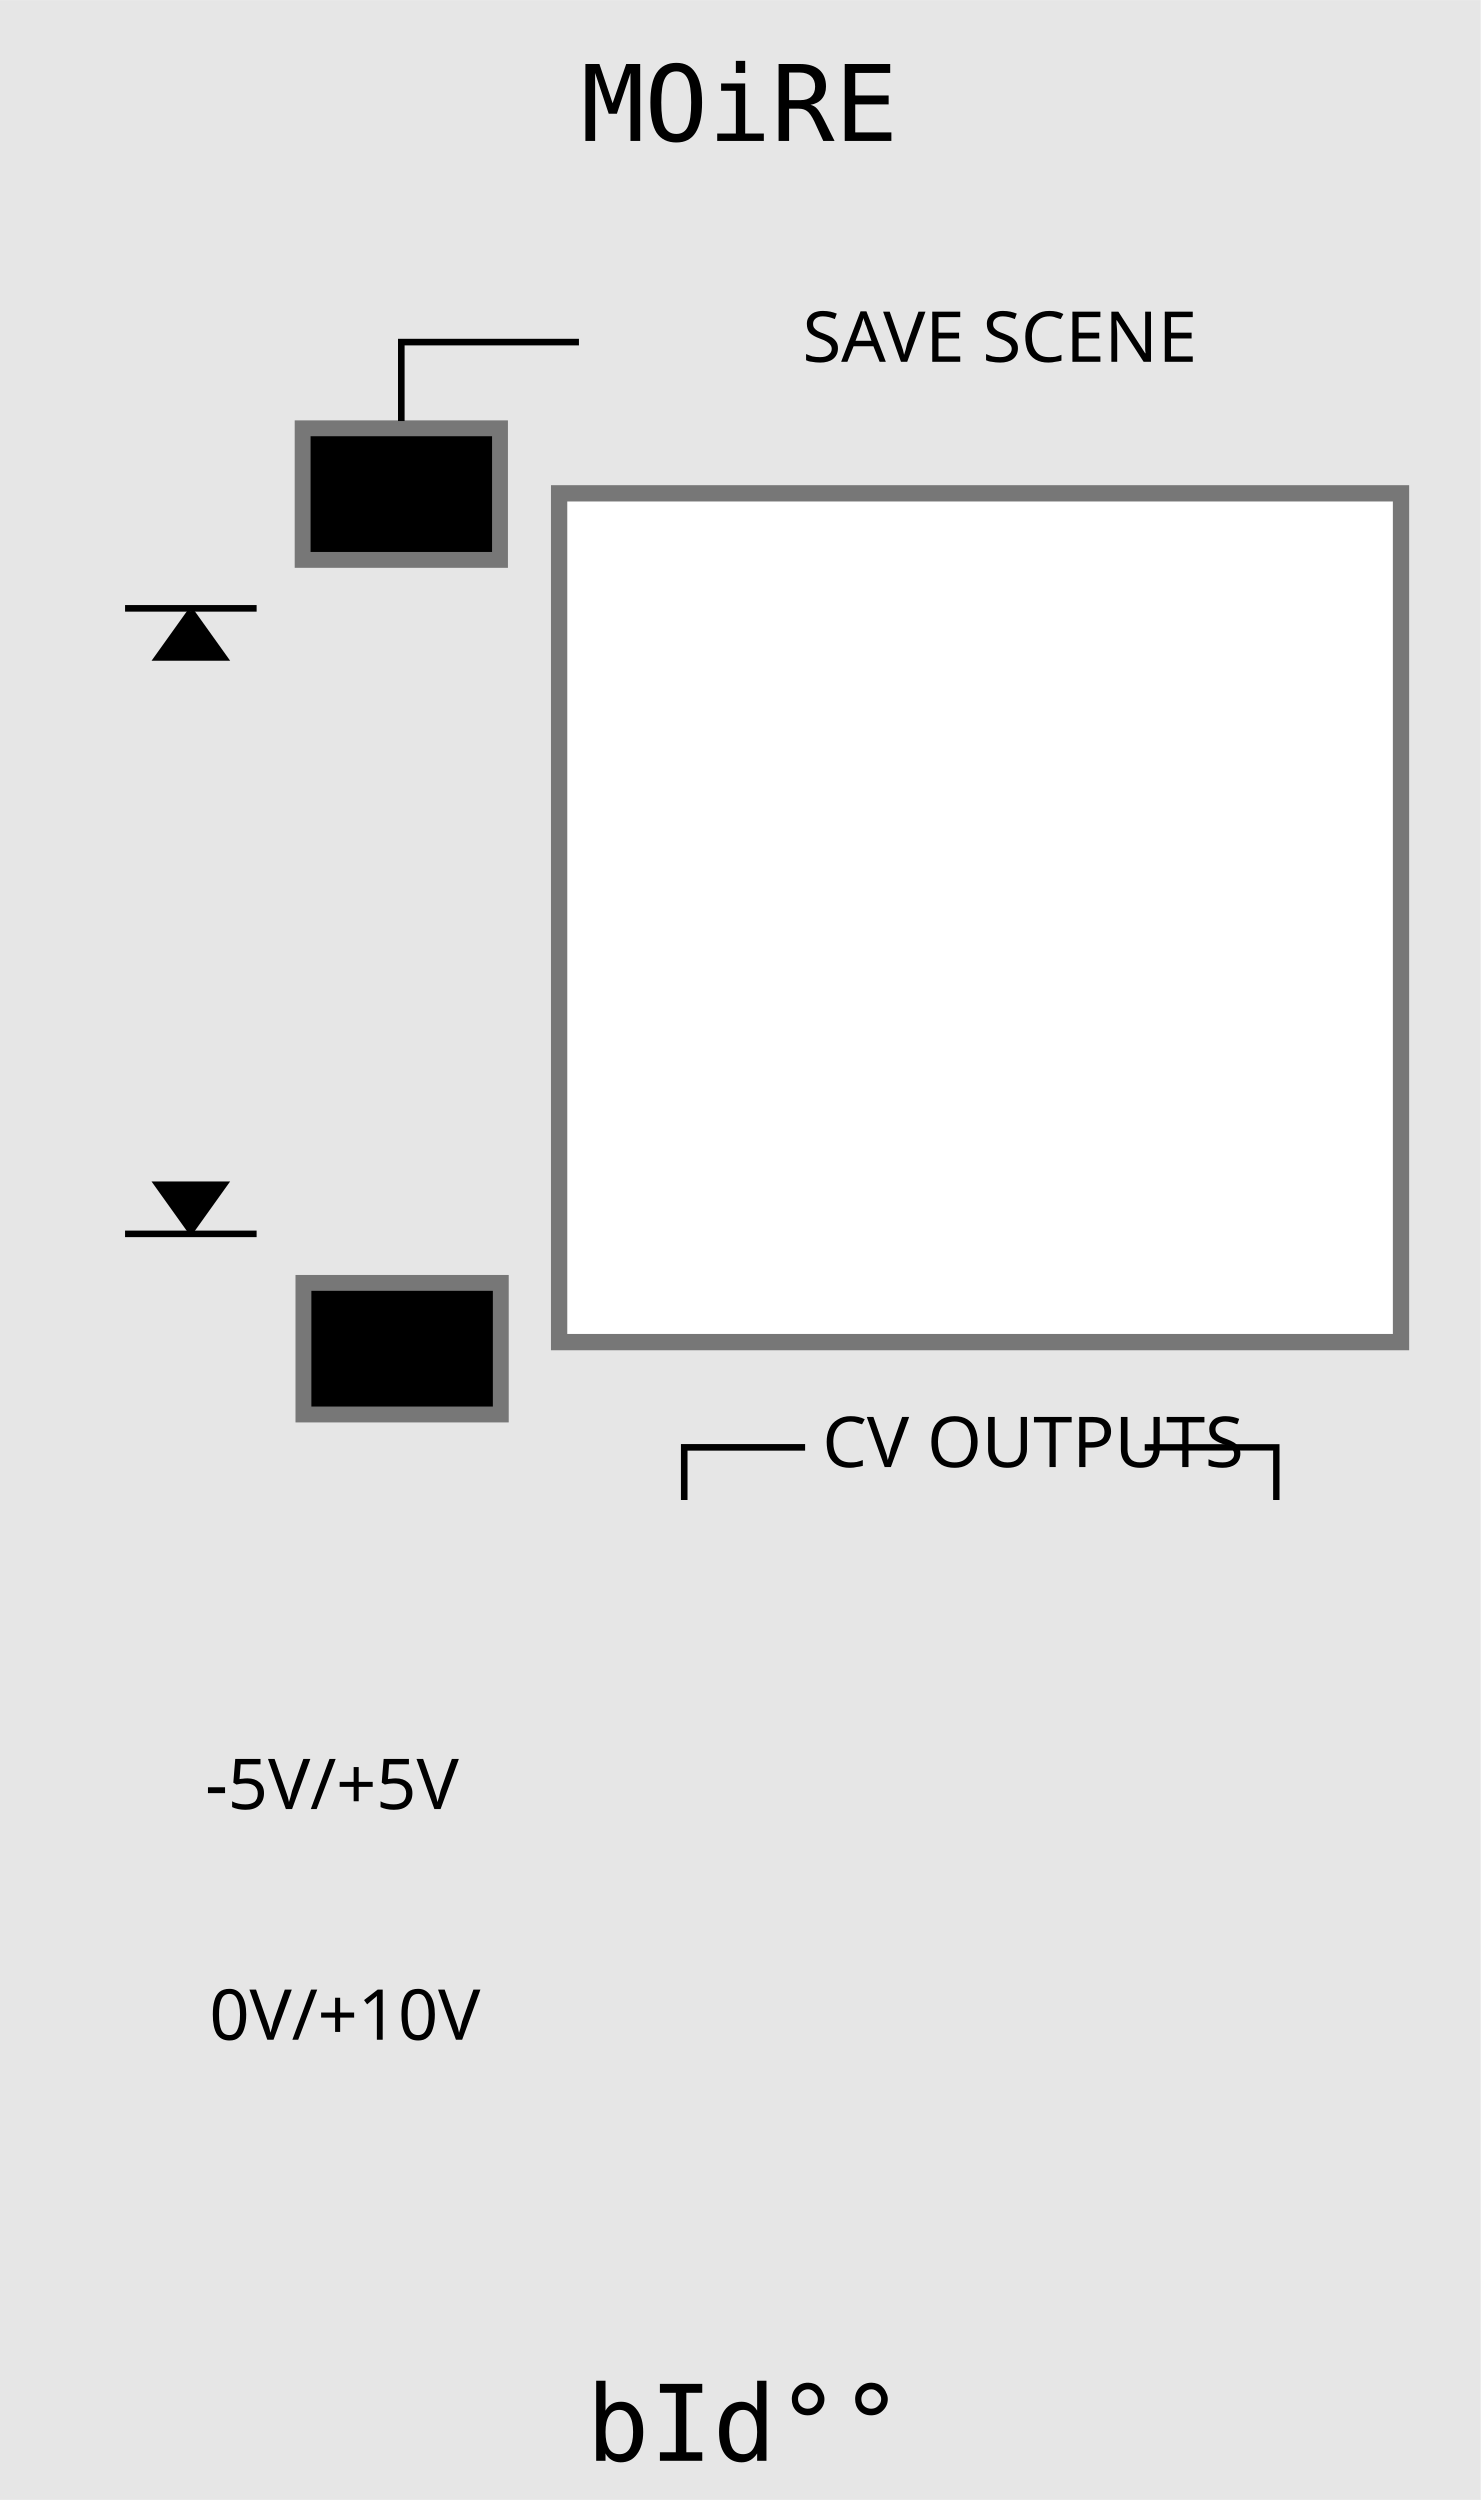
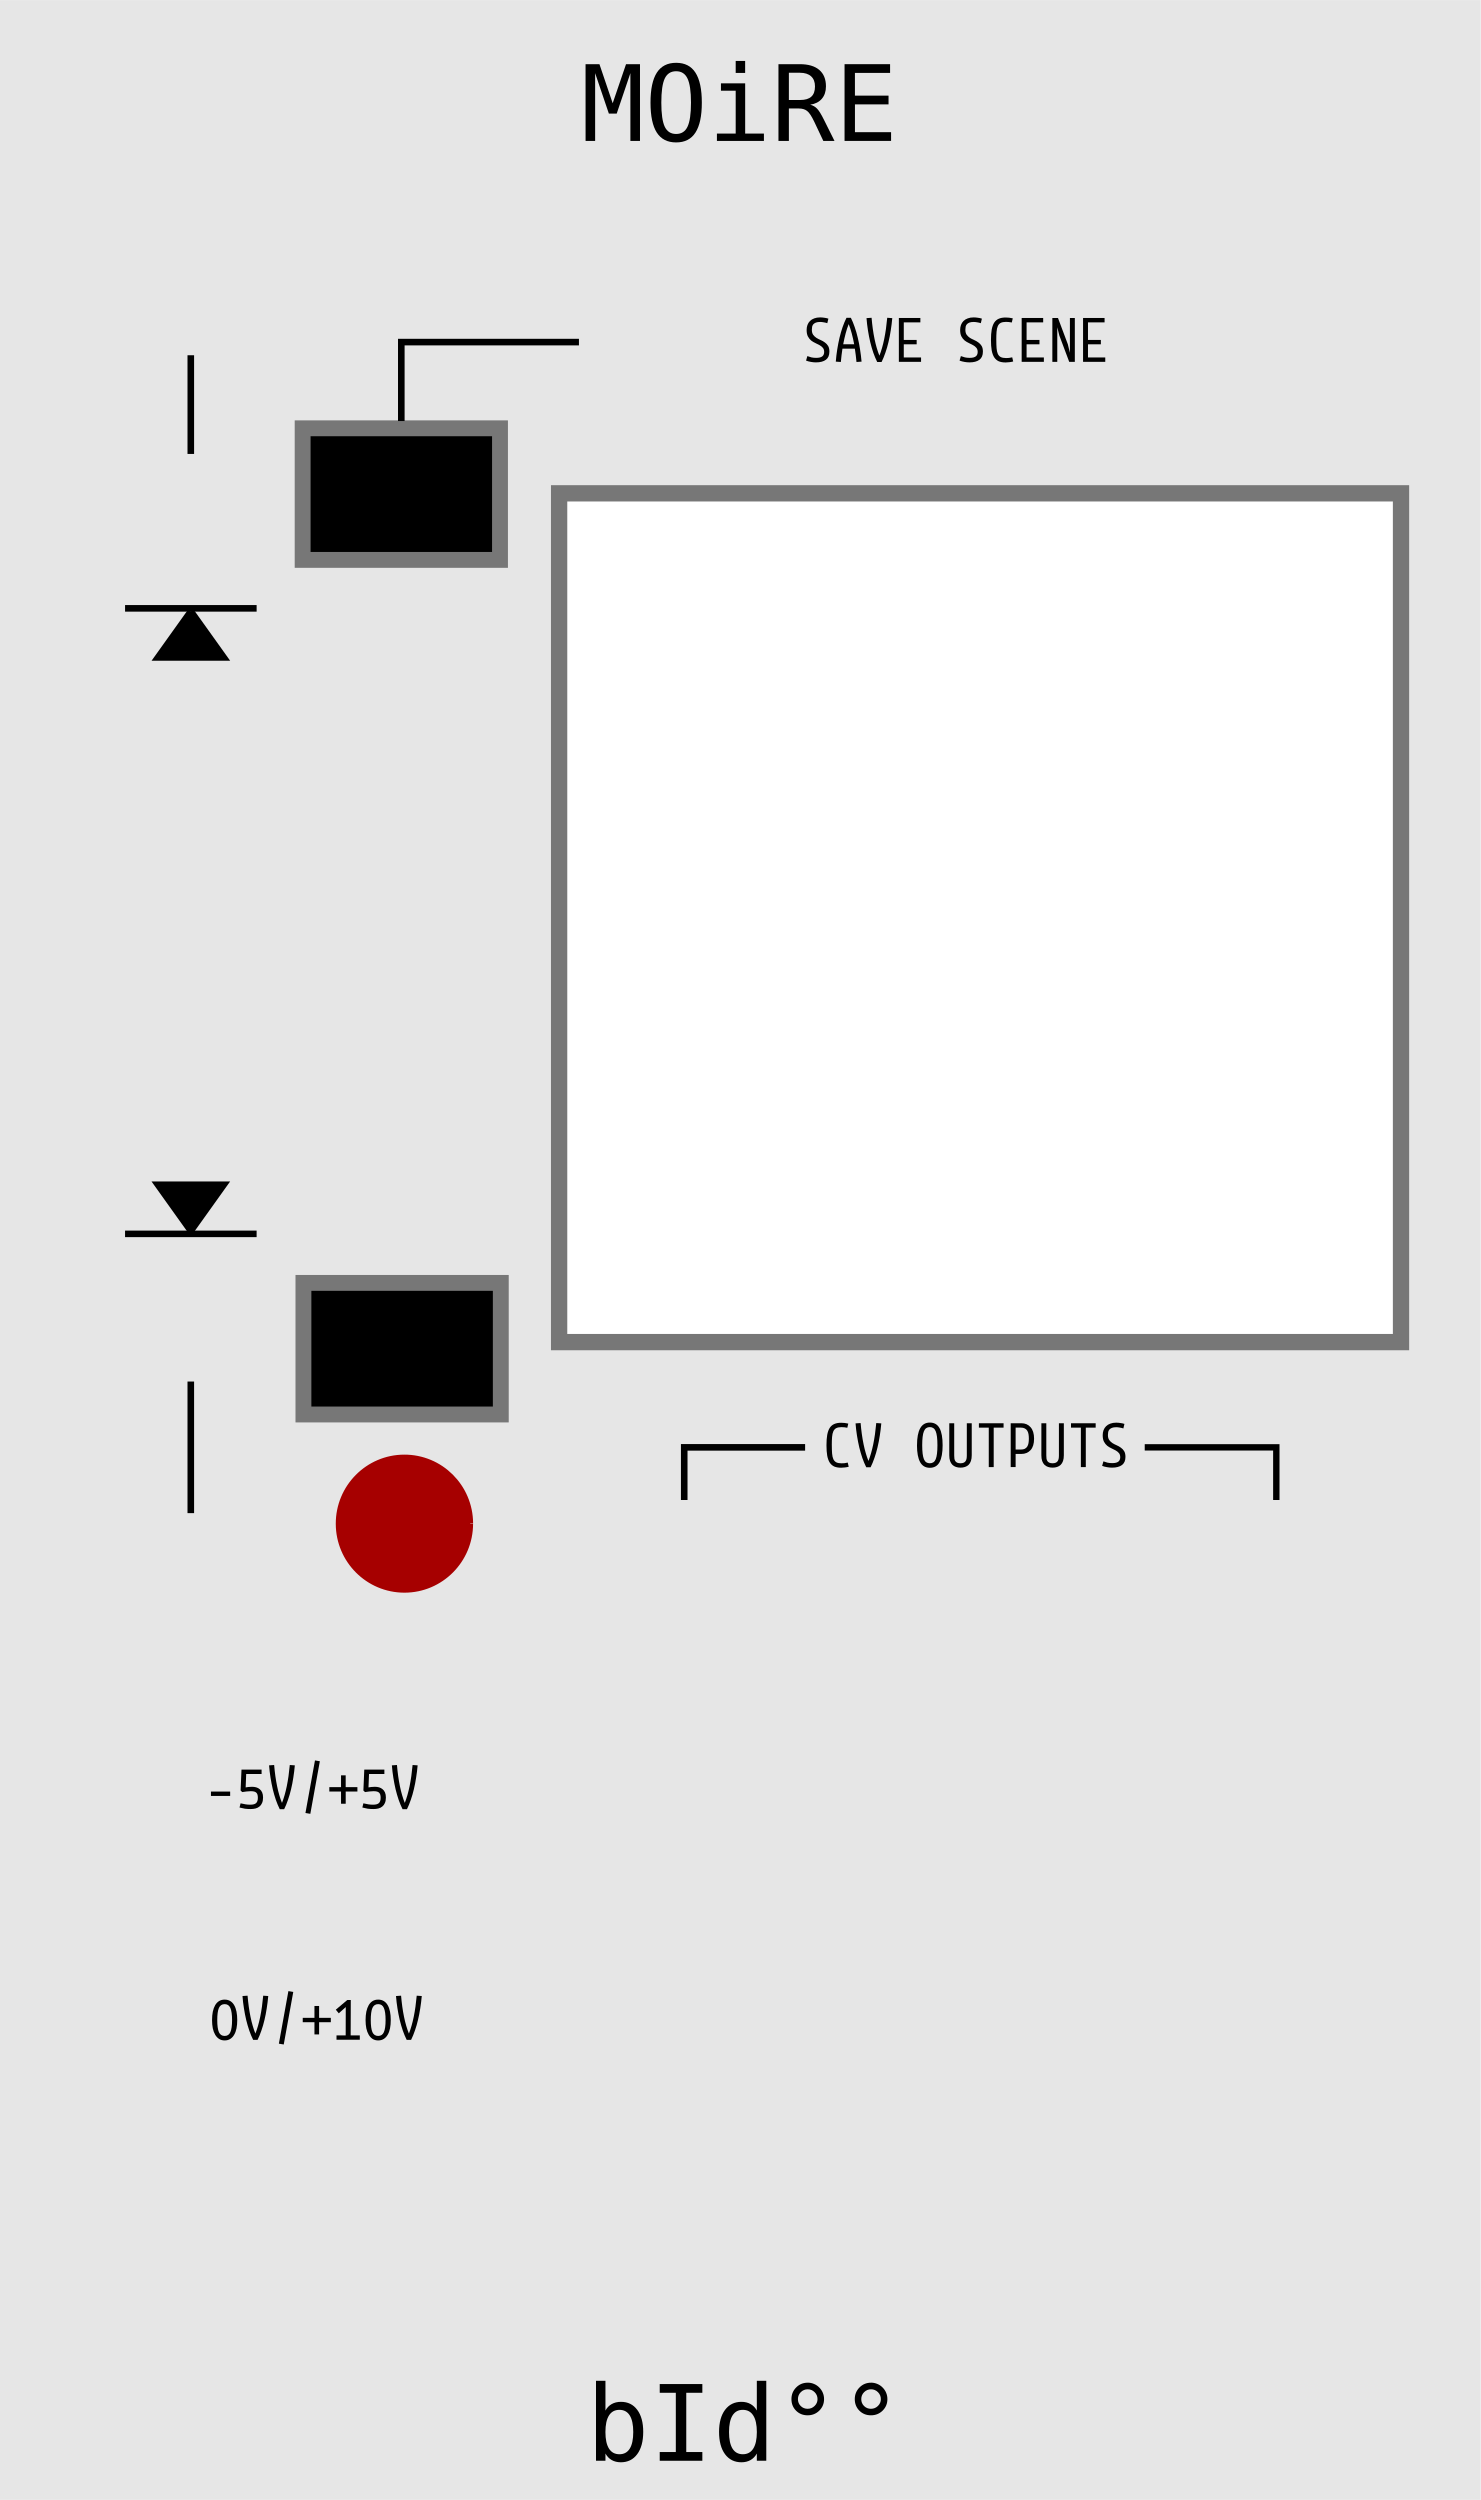
- <svg xmlns="http://www.w3.org/2000/svg" xmlns:ns1="http://www.openswatchbook.org/uri/2009/osb" id="svg12553" version="1.1" viewBox="0 0 59.531 100.542" height="380" width="225">
+ <svg xmlns="http://www.w3.org/2000/svg" xmlns:ns1="http://www.openswatchbook.org/uri/2009/osb" width="225" height="380" viewBox="0 0 59.531 100.542" version="1.1" id="svg12553">
  <defs id="defs12547">
-     <linearGradient id="linearGradient4708" ns1:paint="solid">
-       <stop style="stop-color:#ececec;stop-opacity:1;" offset="0" id="stop4706" />
+     <linearGradient ns1:paint="solid" id="linearGradient4708">
+       <stop id="stop4706" offset="0" style="stop-color:#ececec;stop-opacity:1;" />
    </linearGradient>
-     <filter style="color-interpolation-filters:sRGB" id="filter4696">
-       <feColorMatrix in="SourceGraphic" values="0 0 0 0 1 0 0 0 0 0 0 0 0 0 0 1 0 0 0 0 0 " result="colormatrix" id="feColorMatrix4692" />
-       <feBlend in2="BackgroundImage" mode="multiply" result="fbSourceGraphic" id="feBlend4694" />
-       <feColorMatrix result="fbSourceGraphicAlpha" in="fbSourceGraphic" values="0 0 0 -1 0 0 0 0 -1 0 0 0 0 -1 0 0 0 0 1 0" id="feColorMatrix4762" />
-       <feColorMatrix id="feColorMatrix4764" values="1 0 0 0 0 0 1 0 0 0 0 0 1 0 0 0 0 0 5 -1 " result="colormatrix" in="fbSourceGraphic" />
-       <feComposite in2="colormatrix" id="feComposite4766" operator="arithmetic" k2="0.3" result="composite" k1="0" k3="0" k4="0" />
+     <filter id="filter4696" style="color-interpolation-filters:sRGB">
+       <feColorMatrix id="feColorMatrix4692" result="colormatrix" values="0 0 0 0 1 0 0 0 0 0 0 0 0 0 0 1 0 0 0 0 0 " in="SourceGraphic" />
+       <feBlend id="feBlend4694" result="fbSourceGraphic" mode="multiply" in2="BackgroundImage" />
+       <feColorMatrix id="feColorMatrix4762" values="0 0 0 -1 0 0 0 0 -1 0 0 0 0 -1 0 0 0 0 1 0" in="fbSourceGraphic" result="fbSourceGraphicAlpha" />
+       <feColorMatrix in="fbSourceGraphic" result="colormatrix" values="1 0 0 0 0 0 1 0 0 0 0 0 1 0 0 0 0 0 5 -1 " id="feColorMatrix4764" />
+       <feComposite k4="0" k3="0" k1="0" result="composite" k2="0.3" operator="arithmetic" id="feComposite4766" in2="colormatrix" />
    </filter>
  </defs>
-   <g transform="matrix(0.4994353,0,0,1.001221,-13.31282,-161.5685)" id="layer1">
-     <path style="fill:#e6e6e6;fill-opacity:1;fill-rule:nonzero;stroke:none;stroke-width:0.323" d="M 26.617,161.38 H 145.853 v 100.396 H 26.617 Z m 0,0" id="path33453" />
+   <g id="layer1" transform="matrix(0.4994353,0,0,1.001221,-13.31282,-161.5685)">
+     <path id="path33453" d="M 26.617,161.38 H 145.853 v 100.396 H 26.617 Z m 0,0" style="fill:#e6e6e6;fill-opacity:1;fill-rule:nonzero;stroke:none;stroke-width:0.323" />
  </g>
-   <text xml:space="preserve" style="font-style:normal;font-variant:normal;font-weight:normal;font-stretch:normal;font-size:4.233px;line-height:125%;font-family:'DejaVu Sans Mono';-inkscape-font-specification:'DejaVu Sans Mono, Normal';font-variant-ligatures:normal;font-variant-caps:normal;font-variant-numeric:normal;font-feature-settings:normal;text-align:start;letter-spacing:0px;word-spacing:0px;writing-mode:lr-tb;text-anchor:start;fill:#000000;fill-opacity:1;stroke:none;stroke-width:0.265px;stroke-linecap:butt;stroke-linejoin:miter;stroke-opacity:1" x="23.57" y="98.965" id="text977">
-     <tspan id="tspan975" x="23.57" y="98.965" style="font-style:normal;font-variant:normal;font-weight:normal;font-stretch:normal;font-size:4.233px;font-family:'DejaVu Sans Mono';-inkscape-font-specification:'DejaVu Sans Mono, Normal';font-variant-ligatures:normal;font-variant-caps:normal;font-variant-numeric:normal;font-feature-settings:normal;text-align:start;writing-mode:lr-tb;text-anchor:start;stroke-width:0.265px">bId°°</tspan>
-   </text>
-   <text xml:space="preserve" style="font-style:normal;font-variant:normal;font-weight:normal;font-stretch:normal;font-size:4.233px;line-height:125%;font-family:'DejaVu Sans Mono';-inkscape-font-specification:'DejaVu Sans Mono, Normal';font-variant-ligatures:normal;font-variant-caps:normal;font-variant-numeric:normal;font-feature-settings:normal;text-align:start;letter-spacing:0px;word-spacing:0px;writing-mode:lr-tb;text-anchor:start;fill:#000000;fill-opacity:1;stroke:none;stroke-width:0.265px;stroke-linecap:butt;stroke-linejoin:miter;stroke-opacity:1" x="23.371" y="5.668" id="text977-5">
-     <tspan id="tspan975-3" x="23.371" y="5.668" style="font-style:normal;font-variant:normal;font-weight:normal;font-stretch:normal;font-size:4.233px;font-family:'DejaVu Sans Mono';-inkscape-font-specification:'DejaVu Sans Mono, Normal';font-variant-ligatures:normal;font-variant-caps:normal;font-variant-numeric:normal;font-feature-settings:normal;text-align:start;writing-mode:lr-tb;text-anchor:start;stroke-width:0.265px">MOiRE</tspan>
-   </text>
-   <text xml:space="preserve" style="font-style:normal;font-variant:normal;font-weight:normal;font-stretch:normal;font-size:2.822px;line-height:125%;font-family:Sudo;-inkscape-font-specification:'Sudo, Normal';font-variant-ligatures:normal;font-variant-caps:normal;font-variant-numeric:normal;font-feature-settings:normal;text-align:start;letter-spacing:0px;word-spacing:0px;writing-mode:lr-tb;text-anchor:start;fill:#000000;fill-opacity:1;stroke:none;stroke-width:0.265px;stroke-linecap:butt;stroke-linejoin:miter;stroke-opacity:1" x="69.336" y="97.896" id="text4860">
-     <tspan id="tspan4858" x="69.336" y="100.542" style="stroke-width:0.265px" />
-   </text>
-   <flowRoot xml:space="preserve" id="flowRoot1009" style="font-style:normal;font-variant:normal;font-weight:normal;font-stretch:normal;font-size:10.667px;line-height:125%;font-family:Sudo;-inkscape-font-specification:'Sudo, Normal';font-variant-ligatures:normal;font-variant-caps:normal;font-variant-numeric:normal;font-feature-settings:normal;text-align:start;letter-spacing:0px;word-spacing:0px;writing-mode:lr-tb;text-anchor:start;fill:#000000;fill-opacity:1;stroke:none;stroke-width:1px;stroke-linecap:butt;stroke-linejoin:miter;stroke-opacity:1">
-     <flowRegion id="flowRegion1011">
-       <rect id="rect1013" width="428.177" height="304.191" x="181.823" y="40" />
-     </flowRegion>
-     <flowPara id="flowPara1015" />
-   </flowRoot>
-   <rect style="opacity:1;fill:#000000;fill-opacity:1;fill-rule:evenodd;stroke:#777777;stroke-width:0.638;stroke-linecap:butt;stroke-linejoin:miter;stroke-miterlimit:4;stroke-dasharray:none;stroke-opacity:1" id="rect843" width="7.937" height="5.292" x="12.171" y="17.225" />
-   <rect style="opacity:1;fill:#000000;fill-opacity:1;fill-rule:evenodd;stroke:#777777;stroke-width:0.638;stroke-linecap:butt;stroke-linejoin:miter;stroke-miterlimit:4;stroke-dasharray:none;stroke-opacity:1" id="rect843-7" width="7.937" height="5.292" x="12.203" y="51.594" />
-   <path style="fill:none;fill-rule:evenodd;stroke:#000000;stroke-width:0.265px;stroke-linecap:butt;stroke-linejoin:miter;stroke-opacity:1" d="m 23.283,13.758 h -7.144 v 3.175" id="path860" />
-   <text xml:space="preserve" style="font-style:normal;font-variant:normal;font-weight:normal;font-stretch:normal;font-size:2.822px;line-height:125%;font-family:Sudo;-inkscape-font-specification:'Sudo, Normal';font-variant-ligatures:normal;font-variant-caps:normal;font-variant-numeric:normal;font-feature-settings:normal;text-align:start;letter-spacing:0px;word-spacing:0px;writing-mode:lr-tb;text-anchor:start;fill:#000000;fill-opacity:1;stroke:none;stroke-width:0.265px;stroke-linecap:butt;stroke-linejoin:miter;stroke-opacity:1" x="32.279" y="14.552" id="text864">
-     <tspan id="tspan862" x="32.279" y="14.552" style="stroke-width:0.265px">SAVE SCENE</tspan>
-   </text>
-   <text xml:space="preserve" style="font-style:normal;font-variant:normal;font-weight:normal;font-stretch:normal;font-size:2.822px;line-height:125%;font-family:Sudo;-inkscape-font-specification:'Sudo, Normal';font-variant-ligatures:normal;font-variant-caps:normal;font-variant-numeric:normal;font-feature-settings:normal;text-align:start;letter-spacing:0px;word-spacing:0px;writing-mode:lr-tb;text-anchor:start;fill:#000000;fill-opacity:1;stroke:none;stroke-width:0.265px;stroke-linecap:butt;stroke-linejoin:miter;stroke-opacity:1" x="33.073" y="59.002" id="text864-0">
-     <tspan id="tspan862-5" x="33.073" y="59.002" style="stroke-width:0.265px">CV OUTPUTS</tspan>
-   </text>
-   <path style="fill:none;fill-rule:evenodd;stroke:#000000;stroke-width:0.265px;stroke-linecap:butt;stroke-linejoin:miter;stroke-opacity:1" d="m 32.379,58.208 h -4.862 v 2.117" id="path884" />
-   <path style="fill:none;fill-rule:evenodd;stroke:#000000;stroke-width:0.256px;stroke-linecap:butt;stroke-linejoin:miter;stroke-opacity:1" d="m 46.037,58.208 h 5.292 v 2.117" id="path886" />
-   <rect style="opacity:1;fill:#ffffff;fill-opacity:0.985;fill-rule:evenodd;stroke:#777777;stroke-width:0.655;stroke-linecap:butt;stroke-linejoin:miter;stroke-miterlimit:4;stroke-dasharray:none;stroke-opacity:1" id="rect910" width="33.858" height="34.135" x="22.486" y="19.84" />
-   <text xml:space="preserve" style="font-style:normal;font-variant:normal;font-weight:normal;font-stretch:normal;font-size:2.822px;line-height:125%;font-family:Sudo;-inkscape-font-specification:'Sudo, Normal';font-variant-ligatures:normal;font-variant-caps:normal;font-variant-numeric:normal;font-feature-settings:normal;text-align:start;letter-spacing:0px;word-spacing:0px;writing-mode:lr-tb;text-anchor:start;fill:#000000;fill-opacity:1;stroke:none;stroke-width:0.265px;stroke-linecap:butt;stroke-linejoin:miter;stroke-opacity:1" x="8.252" y="72.756" id="text864-4">
-     <tspan id="tspan862-4" x="8.252" y="72.756" style="stroke-width:0.265px">-5V/+5V</tspan>
-   </text>
-   <text xml:space="preserve" style="font-style:normal;font-variant:normal;font-weight:normal;font-stretch:normal;font-size:2.822px;line-height:125%;font-family:Sudo;-inkscape-font-specification:'Sudo, Normal';font-variant-ligatures:normal;font-variant-caps:normal;font-variant-numeric:normal;font-feature-settings:normal;text-align:start;letter-spacing:0px;word-spacing:0px;writing-mode:lr-tb;text-anchor:start;fill:#000000;fill-opacity:1;stroke:none;stroke-width:0.265px;stroke-linecap:butt;stroke-linejoin:miter;stroke-opacity:1" x="8.418" y="82.033" id="text864-4-1">
-     <tspan id="tspan862-4-3" x="8.418" y="82.033" style="stroke-width:0.265px">0V/+10V</tspan>
-   </text>
-   <g transform="rotate(180,6.482953,48.09448)" id="g1055-3">
-     <path id="path974-1" d="M 2.646,46.567 H 7.937" style="fill:none;fill-rule:evenodd;stroke:#000000;stroke-width:0.265px;stroke-linecap:butt;stroke-linejoin:miter;stroke-opacity:1" />
-     <path id="path1051-3" d="M 5.292,46.689 3.969,48.541 H 6.615 L 5.292,46.689" style="fill:#000000;fill-opacity:1;fill-rule:evenodd;stroke:#000000;stroke-width:0.265px;stroke-linecap:butt;stroke-linejoin:miter;stroke-opacity:1" />
+   <g id="text977" style="font-style:normal;font-variant:normal;font-weight:normal;font-stretch:normal;font-size:4.233px;line-height:125%;font-family:'DejaVu Sans Mono';-inkscape-font-specification:'DejaVu Sans Mono, Normal';font-variant-ligatures:normal;font-variant-caps:normal;font-variant-numeric:normal;font-feature-settings:normal;text-align:start;letter-spacing:0px;word-spacing:0px;writing-mode:lr-tb;text-anchor:start;fill:#000000;fill-opacity:1;stroke:none;stroke-width:0.265px;stroke-linecap:butt;stroke-linejoin:miter;stroke-opacity:1" aria-label="bId°°">
+     <path id="path858" style="font-style:normal;font-variant:normal;font-weight:normal;font-stretch:normal;font-size:4.233px;font-family:'DejaVu Sans Mono';-inkscape-font-specification:'DejaVu Sans Mono, Normal';font-variant-ligatures:normal;font-variant-caps:normal;font-variant-numeric:normal;font-feature-settings:normal;text-align:start;writing-mode:lr-tb;text-anchor:start;stroke-width:0.265px" d="m 25.467,97.809 q 0,-0.442 -0.141,-0.668 -0.141,-0.225 -0.415,-0.225 -0.277,0 -0.42,0.227 -0.143,0.225 -0.143,0.666 0,0.438 0.143,0.666 0.143,0.227 0.42,0.227 0.275,0 0.415,-0.225 0.141,-0.225 0.141,-0.668 z m -1.118,-0.864 q 0.091,-0.169 0.25,-0.26 0.161,-0.091 0.372,-0.091 0.418,0 0.657,0.322 0.24,0.32 0.24,0.885 0,0.573 -0.242,0.899 -0.24,0.325 -0.659,0.325 -0.207,0 -0.366,-0.089 -0.157,-0.091 -0.252,-0.263 v 0.291 h -0.38 v -3.216 h 0.38 z" />
+     <path id="path861" style="font-style:normal;font-variant:normal;font-weight:normal;font-stretch:normal;font-size:4.233px;font-family:'DejaVu Sans Mono';-inkscape-font-specification:'DejaVu Sans Mono, Normal';font-variant-ligatures:normal;font-variant-caps:normal;font-variant-numeric:normal;font-feature-settings:normal;text-align:start;writing-mode:lr-tb;text-anchor:start;stroke-width:0.265px" d="m 26.532,95.879 h 1.714 v 0.351 h -0.647 v 2.383 h 0.647 v 0.351 h -1.714 v -0.351 h 0.647 v -2.383 h -0.647 z" />
+     <path id="path864" style="font-style:normal;font-variant:normal;font-weight:normal;font-stretch:normal;font-size:4.233px;font-family:'DejaVu Sans Mono';-inkscape-font-specification:'DejaVu Sans Mono, Normal';font-variant-ligatures:normal;font-variant-caps:normal;font-variant-numeric:normal;font-feature-settings:normal;text-align:start;writing-mode:lr-tb;text-anchor:start;stroke-width:0.265px" d="m 30.437,96.945 v -1.197 h 0.38 v 3.216 h -0.38 v -0.291 q -0.095,0.172 -0.254,0.263 -0.157,0.089 -0.364,0.089 -0.42,0 -0.661,-0.325 -0.24,-0.327 -0.24,-0.899 0,-0.564 0.242,-0.885 0.242,-0.322 0.659,-0.322 0.209,0 0.368,0.091 0.159,0.089 0.25,0.26 z m -1.118,0.864 q 0,0.442 0.141,0.668 0.141,0.225 0.415,0.225 0.275,0 0.418,-0.227 0.145,-0.227 0.145,-0.666 0,-0.44 -0.145,-0.666 -0.143,-0.227 -0.418,-0.227 -0.275,0 -0.415,0.225 -0.141,0.225 -0.141,0.668 z" />
+     <path id="path866" style="font-style:normal;font-variant:normal;font-weight:normal;font-stretch:normal;font-size:4.233px;font-family:'DejaVu Sans Mono';-inkscape-font-specification:'DejaVu Sans Mono, Normal';font-variant-ligatures:normal;font-variant-caps:normal;font-variant-numeric:normal;font-feature-settings:normal;text-align:start;writing-mode:lr-tb;text-anchor:start;stroke-width:0.265px" d="m 32.483,95.823 q 0.134,0 0.254,0.052 0.122,0.05 0.213,0.145 0.093,0.093 0.141,0.211 0.05,0.118 0.05,0.254 0,0.273 -0.192,0.463 -0.192,0.188 -0.469,0.188 -0.279,0 -0.465,-0.186 -0.186,-0.186 -0.186,-0.465 0,-0.277 0.19,-0.469 0.19,-0.192 0.465,-0.192 z m 0,0.267 q -0.163,0 -0.279,0.116 -0.114,0.114 -0.114,0.279 0,0.165 0.112,0.277 0.114,0.112 0.277,0.112 0.165,0 0.281,-0.114 0.118,-0.114 0.118,-0.275 0,-0.163 -0.116,-0.279 -0.116,-0.116 -0.279,-0.116 z" />
+     <path id="path868" style="font-style:normal;font-variant:normal;font-weight:normal;font-stretch:normal;font-size:4.233px;font-family:'DejaVu Sans Mono';-inkscape-font-specification:'DejaVu Sans Mono, Normal';font-variant-ligatures:normal;font-variant-caps:normal;font-variant-numeric:normal;font-feature-settings:normal;text-align:start;writing-mode:lr-tb;text-anchor:start;stroke-width:0.265px" d="m 35.03,95.823 q 0.134,0 0.254,0.052 0.122,0.05 0.213,0.145 0.093,0.093 0.141,0.211 0.05,0.118 0.05,0.254 0,0.273 -0.192,0.463 -0.192,0.188 -0.469,0.188 -0.279,0 -0.465,-0.186 -0.186,-0.186 -0.186,-0.465 0,-0.277 0.19,-0.469 0.19,-0.192 0.465,-0.192 z m 0,0.267 q -0.163,0 -0.279,0.116 -0.114,0.114 -0.114,0.279 0,0.165 0.112,0.277 0.114,0.112 0.277,0.112 0.165,0 0.281,-0.114 0.118,-0.114 0.118,-0.275 0,-0.163 -0.116,-0.279 -0.116,-0.116 -0.279,-0.116 z" />
  </g>
-   <g id="g1055" transform="translate(2.383445,-22.10097)">
-     <path id="path974" d="M 2.646,46.567 H 7.937" style="fill:none;fill-rule:evenodd;stroke:#000000;stroke-width:0.265px;stroke-linecap:butt;stroke-linejoin:miter;stroke-opacity:1" />
-     <path id="path1051" d="M 5.292,46.689 3.969,48.541 H 6.615 L 5.292,46.689" style="fill:#000000;fill-opacity:1;fill-rule:evenodd;stroke:#000000;stroke-width:0.265px;stroke-linecap:butt;stroke-linejoin:miter;stroke-opacity:1" />
+   <g id="text977-5" style="font-style:normal;font-variant:normal;font-weight:normal;font-stretch:normal;font-size:4.233px;line-height:125%;font-family:'DejaVu Sans Mono';-inkscape-font-specification:'DejaVu Sans Mono, Normal';font-variant-ligatures:normal;font-variant-caps:normal;font-variant-numeric:normal;font-feature-settings:normal;text-align:start;letter-spacing:0px;word-spacing:0px;writing-mode:lr-tb;text-anchor:start;fill:#000000;fill-opacity:1;stroke:none;stroke-width:0.265px;stroke-linecap:butt;stroke-linejoin:miter;stroke-opacity:1" aria-label="MOiRE">
+     <path id="path871" style="font-style:normal;font-variant:normal;font-weight:normal;font-stretch:normal;font-size:4.233px;font-family:'DejaVu Sans Mono';-inkscape-font-specification:'DejaVu Sans Mono, Normal';font-variant-ligatures:normal;font-variant-caps:normal;font-variant-numeric:normal;font-feature-settings:normal;text-align:start;writing-mode:lr-tb;text-anchor:start;stroke-width:0.265px" d="m 23.549,2.581 h 0.558 l 0.533,1.571 0.537,-1.571 H 25.738 V 5.668 H 25.352 V 2.941 l -0.55,1.627 h -0.316 l -0.552,-1.627 v 2.726 h -0.384 z" />
+     <path id="path873" style="font-style:normal;font-variant:normal;font-weight:normal;font-stretch:normal;font-size:4.233px;font-family:'DejaVu Sans Mono';-inkscape-font-specification:'DejaVu Sans Mono, Normal';font-variant-ligatures:normal;font-variant-caps:normal;font-variant-numeric:normal;font-feature-settings:normal;text-align:start;writing-mode:lr-tb;text-anchor:start;stroke-width:0.265px" d="m 27.789,4.128 q 0,-0.68 -0.141,-0.972 -0.138,-0.291 -0.457,-0.291 -0.316,0 -0.457,0.291 -0.138,0.291 -0.138,0.972 0,0.678 0.138,0.969 0.141,0.291 0.457,0.291 0.318,0 0.457,-0.289 0.141,-0.291 0.141,-0.972 z m 0.436,0 q 0,0.806 -0.256,1.203 -0.254,0.397 -0.777,0.397 -0.523,0 -0.777,-0.395 -0.254,-0.395 -0.254,-1.205 0,-0.808 0.254,-1.205 0.256,-0.397 0.777,-0.397 0.523,0 0.777,0.397 0.256,0.397 0.256,1.205 z" />
+     <path id="path875" style="font-style:normal;font-variant:normal;font-weight:normal;font-stretch:normal;font-size:4.233px;font-family:'DejaVu Sans Mono';-inkscape-font-specification:'DejaVu Sans Mono, Normal';font-variant-ligatures:normal;font-variant-caps:normal;font-variant-numeric:normal;font-feature-settings:normal;text-align:start;writing-mode:lr-tb;text-anchor:start;stroke-width:0.265px" d="m 28.994,3.352 h 0.974 v 2.02 h 0.754 V 5.668 H 28.832 V 5.372 H 29.587 V 3.648 h -0.593 z m 0.593,-0.901 h 0.38 V 2.933 H 29.587 Z" />
+     <path id="path877" style="font-style:normal;font-variant:normal;font-weight:normal;font-stretch:normal;font-size:4.233px;font-family:'DejaVu Sans Mono';-inkscape-font-specification:'DejaVu Sans Mono, Normal';font-variant-ligatures:normal;font-variant-caps:normal;font-variant-numeric:normal;font-feature-settings:normal;text-align:start;writing-mode:lr-tb;text-anchor:start;stroke-width:0.265px" d="m 32.582,4.21 q 0.161,0.041 0.275,0.157 0.114,0.114 0.283,0.457 l 0.42,0.843 H 33.111 L 32.743,4.888 Q 32.584,4.555 32.456,4.46 32.33,4.363 32.125,4.363 H 31.726 V 5.668 H 31.307 V 2.581 h 0.86 q 0.508,0 0.779,0.229 0.271,0.229 0.271,0.664 0,0.306 -0.167,0.5 -0.165,0.192 -0.467,0.236 z M 31.726,2.925 v 1.096 h 0.457 q 0.3,0 0.446,-0.134 0.147,-0.134 0.147,-0.411 0,-0.267 -0.157,-0.407 -0.155,-0.143 -0.453,-0.143 z" />
+     <path id="path879" style="font-style:normal;font-variant:normal;font-weight:normal;font-stretch:normal;font-size:4.233px;font-family:'DejaVu Sans Mono';-inkscape-font-specification:'DejaVu Sans Mono, Normal';font-variant-ligatures:normal;font-variant-caps:normal;font-variant-numeric:normal;font-feature-settings:normal;text-align:start;writing-mode:lr-tb;text-anchor:start;stroke-width:0.265px" d="m 33.965,2.581 h 1.831 v 0.351 h -1.414 v 0.914 h 1.352 V 4.198 H 34.383 V 5.316 h 1.453 v 0.351 h -1.871 z" />
  </g>
+   <g id="text4860" style="font-style:normal;font-variant:normal;font-weight:normal;font-stretch:normal;font-size:2.822px;line-height:125%;font-family:Sudo;-inkscape-font-specification:'Sudo, Normal';font-variant-ligatures:normal;font-variant-caps:normal;font-variant-numeric:normal;font-feature-settings:normal;text-align:start;letter-spacing:0px;word-spacing:0px;writing-mode:lr-tb;text-anchor:start;fill:#000000;fill-opacity:1;stroke:none;stroke-width:0.265px;stroke-linecap:butt;stroke-linejoin:miter;stroke-opacity:1" />
+   <g id="flowRoot1009" style="font-style:normal;font-variant:normal;font-weight:normal;font-stretch:normal;font-size:10.667px;line-height:125%;font-family:Sudo;-inkscape-font-specification:'Sudo, Normal';font-variant-ligatures:normal;font-variant-caps:normal;font-variant-numeric:normal;font-feature-settings:normal;text-align:start;letter-spacing:0px;word-spacing:0px;writing-mode:lr-tb;text-anchor:start;fill:#000000;fill-opacity:1;stroke:none;stroke-width:1px;stroke-linecap:butt;stroke-linejoin:miter;stroke-opacity:1" />
+   <path id="rect843" d="m 12.171,17.225 h 7.937 v 5.292 h -7.937 z" style="opacity:1;fill:#000000;fill-opacity:1;fill-rule:evenodd;stroke:#777777;stroke-width:0.638;stroke-linecap:butt;stroke-linejoin:miter;stroke-miterlimit:4;stroke-dasharray:none;stroke-opacity:1" />
+   <path id="rect843-7" d="m 12.203,51.594 h 7.937 v 5.292 h -7.937 z" style="opacity:1;fill:#000000;fill-opacity:1;fill-rule:evenodd;stroke:#777777;stroke-width:0.638;stroke-linecap:butt;stroke-linejoin:miter;stroke-miterlimit:4;stroke-dasharray:none;stroke-opacity:1" />
+   <path id="path860" d="m 23.283,13.758 h -7.144 v 3.175" style="fill:none;fill-rule:evenodd;stroke:#000000;stroke-width:0.265px;stroke-linecap:butt;stroke-linejoin:miter;stroke-opacity:1" />
+   <g id="text864" style="font-style:normal;font-variant:normal;font-weight:normal;font-stretch:normal;font-size:2.822px;line-height:125%;font-family:Sudo;-inkscape-font-specification:'Sudo, Normal';font-variant-ligatures:normal;font-variant-caps:normal;font-variant-numeric:normal;font-feature-settings:normal;text-align:start;letter-spacing:0px;word-spacing:0px;writing-mode:lr-tb;text-anchor:start;fill:#000000;fill-opacity:1;stroke:none;stroke-width:0.265px;stroke-linecap:butt;stroke-linejoin:miter;stroke-opacity:1" aria-label="SAVE SCENE">
+     <path id="path887" style="stroke-width:0.265px" d="m 33.271,12.998 q -0.072,-0.025 -0.149,-0.036 -0.074,-0.014 -0.138,-0.014 -0.105,0 -0.171,0.025 -0.063,0.025 -0.102,0.066 -0.036,0.041 -0.05,0.099 -0.011,0.058 -0.011,0.124 0,0.127 0.052,0.201 0.052,0.072 0.13,0.124 0.08,0.05 0.171,0.088 0.091,0.039 0.168,0.096 0.08,0.055 0.132,0.141 0.052,0.085 0.052,0.229 0,0.223 -0.141,0.328 -0.141,0.105 -0.4,0.105 -0.096,0 -0.201,-0.019 -0.102,-0.017 -0.196,-0.052 l 0.052,-0.182 q 0.08,0.03 0.163,0.052 0.085,0.019 0.19,0.019 0.094,0 0.157,-0.017 0.063,-0.019 0.099,-0.05 0.036,-0.033 0.05,-0.074 0.017,-0.044 0.017,-0.094 0,-0.107 -0.052,-0.168 -0.052,-0.063 -0.132,-0.107 -0.077,-0.044 -0.168,-0.085 -0.091,-0.041 -0.171,-0.102 -0.077,-0.063 -0.13,-0.163 -0.052,-0.099 -0.052,-0.262 0,-0.11 0.033,-0.201 0.036,-0.094 0.102,-0.16 0.069,-0.069 0.171,-0.105 0.102,-0.039 0.237,-0.039 0.08,0 0.168,0.014 0.091,0.011 0.163,0.036 z" />
+     <path id="path889" style="stroke-width:0.265px" d="m 33.613,14.544 q 0.019,-0.251 0.058,-0.493 0.039,-0.243 0.091,-0.466 0.055,-0.226 0.124,-0.43 0.072,-0.204 0.157,-0.375 h 0.176 q 0.085,0.171 0.154,0.375 0.072,0.204 0.124,0.43 0.055,0.223 0.091,0.466 0.039,0.243 0.061,0.493 l -0.204,0.014 q -0.025,-0.276 -0.066,-0.535 h -0.499 q -0.019,0.13 -0.036,0.262 -0.014,0.132 -0.028,0.273 z m 0.518,-1.508 q -0.066,0.165 -0.121,0.369 -0.055,0.204 -0.099,0.441 h 0.441 q -0.044,-0.237 -0.099,-0.441 -0.055,-0.204 -0.121,-0.369 z" />
+     <path id="path891" style="stroke-width:0.265px" d="m 35.884,12.794 q -0.022,0.251 -0.061,0.493 -0.036,0.243 -0.091,0.469 -0.052,0.223 -0.124,0.427 -0.069,0.204 -0.154,0.375 h -0.176 q -0.085,-0.171 -0.157,-0.375 -0.069,-0.204 -0.124,-0.427 -0.052,-0.226 -0.091,-0.469 -0.039,-0.243 -0.058,-0.493 l 0.204,-0.014 q 0.039,0.466 0.119,0.854 0.08,0.386 0.196,0.67 0.113,-0.284 0.193,-0.67 0.08,-0.389 0.121,-0.854 z" />
+     <path id="path893" style="stroke-width:0.265px" d="m 37.014,12.965 h -0.667 v 0.706 h 0.518 v 0.176 h -0.518 v 0.529 h 0.695 v 0.176 h -0.893 v -1.764 h 0.865 z" />
+     <path id="path895" style="stroke-width:0.265px" d="m 39.445,12.998 q -0.072,-0.025 -0.149,-0.036 -0.074,-0.014 -0.138,-0.014 -0.105,0 -0.171,0.025 -0.063,0.025 -0.102,0.066 -0.036,0.041 -0.05,0.099 -0.011,0.058 -0.011,0.124 0,0.127 0.052,0.201 0.052,0.072 0.13,0.124 0.08,0.05 0.171,0.088 0.091,0.039 0.168,0.096 0.08,0.055 0.132,0.141 0.052,0.085 0.052,0.229 0,0.223 -0.141,0.328 -0.141,0.105 -0.4,0.105 -0.096,0 -0.201,-0.019 -0.102,-0.017 -0.196,-0.052 l 0.052,-0.182 q 0.08,0.03 0.163,0.052 0.085,0.019 0.19,0.019 0.094,0 0.157,-0.017 0.063,-0.019 0.099,-0.05 0.036,-0.033 0.05,-0.074 0.017,-0.044 0.017,-0.094 0,-0.107 -0.052,-0.168 -0.052,-0.063 -0.132,-0.107 -0.077,-0.044 -0.168,-0.085 -0.091,-0.041 -0.171,-0.102 -0.077,-0.063 -0.13,-0.163 -0.052,-0.099 -0.052,-0.262 0,-0.11 0.033,-0.201 0.036,-0.094 0.102,-0.16 0.069,-0.069 0.171,-0.105 0.102,-0.039 0.237,-0.039 0.08,0 0.168,0.014 0.091,0.011 0.163,0.036 z" />
+     <path id="path897" style="stroke-width:0.265px" d="m 40.068,13.673 q 0,0.196 0.011,0.333 0.011,0.138 0.05,0.226 0.039,0.085 0.116,0.127 0.08,0.041 0.215,0.041 0.055,0 0.116,-0.005 0.063,-0.008 0.132,-0.025 l 0.039,0.168 q -0.069,0.019 -0.152,0.028 -0.08,0.011 -0.152,0.011 -0.163,0 -0.276,-0.047 -0.11,-0.05 -0.182,-0.157 -0.069,-0.107 -0.102,-0.278 -0.03,-0.174 -0.03,-0.422 0,-0.248 0.03,-0.419 0.033,-0.174 0.102,-0.281 0.072,-0.107 0.182,-0.154 0.113,-0.05 0.276,-0.05 0.063,0 0.141,0.008 0.077,0.008 0.146,0.025 l -0.039,0.168 q -0.121,-0.025 -0.232,-0.025 -0.135,0 -0.215,0.041 -0.077,0.041 -0.116,0.13 -0.039,0.085 -0.05,0.226 -0.011,0.138 -0.011,0.331 z" />
+     <path id="path899" style="stroke-width:0.265px" d="m 41.953,12.965 h -0.667 v 0.706 h 0.518 v 0.176 h -0.518 v 0.529 h 0.695 v 0.176 h -0.893 v -1.764 h 0.865 z" />
+     <path id="path901" style="stroke-width:0.265px" d="m 42.322,12.788 h 0.226 l 0.397,1.058 0.083,0.342 v -1.4 h 0.198 v 1.764 h -0.226 l -0.397,-1.058 -0.083,-0.333 v 1.392 h -0.198 z" />
+     <path id="path903" style="stroke-width:0.265px" d="m 44.422,12.965 h -0.667 v 0.706 h 0.518 v 0.176 h -0.518 v 0.529 h 0.695 v 0.176 h -0.893 v -1.764 h 0.865 z" />
+   </g>
+   <g id="text864-0" style="font-style:normal;font-variant:normal;font-weight:normal;font-stretch:normal;font-size:2.822px;line-height:125%;font-family:Sudo;-inkscape-font-specification:'Sudo, Normal';font-variant-ligatures:normal;font-variant-caps:normal;font-variant-numeric:normal;font-feature-settings:normal;text-align:start;letter-spacing:0px;word-spacing:0px;writing-mode:lr-tb;text-anchor:start;fill:#000000;fill-opacity:1;stroke:none;stroke-width:0.265px;stroke-linecap:butt;stroke-linejoin:miter;stroke-opacity:1" aria-label="CV OUTPUTS">
+     <path id="path906" style="stroke-width:0.265px" d="m 33.453,58.123 q 0,0.196 0.011,0.333 0.011,0.138 0.05,0.226 0.039,0.085 0.116,0.127 0.08,0.041 0.215,0.041 0.055,0 0.116,-0.005 0.063,-0.008 0.132,-0.025 l 0.039,0.168 q -0.069,0.019 -0.152,0.028 -0.08,0.011 -0.152,0.011 -0.163,0 -0.276,-0.047 -0.11,-0.05 -0.182,-0.157 -0.069,-0.107 -0.102,-0.278 -0.03,-0.174 -0.03,-0.422 0,-0.248 0.03,-0.419 0.033,-0.174 0.102,-0.281 0.072,-0.107 0.182,-0.154 0.113,-0.05 0.276,-0.05 0.063,0 0.141,0.008 0.077,0.008 0.146,0.025 l -0.039,0.168 q -0.121,-0.025 -0.232,-0.025 -0.135,0 -0.215,0.041 -0.077,0.041 -0.116,0.13 -0.039,0.085 -0.05,0.226 -0.011,0.138 -0.011,0.331 z" />
+     <path id="path908" style="stroke-width:0.265px" d="m 35.443,57.244 q -0.022,0.251 -0.061,0.493 -0.036,0.243 -0.091,0.469 -0.052,0.223 -0.124,0.427 -0.069,0.204 -0.154,0.375 h -0.176 q -0.085,-0.171 -0.157,-0.375 -0.069,-0.204 -0.124,-0.427 -0.052,-0.226 -0.091,-0.469 -0.039,-0.243 -0.058,-0.493 l 0.204,-0.014 q 0.039,0.466 0.119,0.854 0.08,0.386 0.196,0.67 0.113,-0.284 0.193,-0.67 0.08,-0.389 0.121,-0.854 z" />
+     <path id="path910" style="stroke-width:0.265px" d="m 36.879,58.123 q 0,-0.912 0.515,-0.912 0.267,0 0.391,0.226 0.124,0.223 0.124,0.686 0,0.452 -0.124,0.681 -0.124,0.226 -0.391,0.226 -0.262,0 -0.389,-0.226 -0.127,-0.229 -0.127,-0.681 z m 0.209,0 q 0,0.198 0.017,0.336 0.017,0.138 0.052,0.226 0.036,0.085 0.094,0.124 0.061,0.039 0.143,0.039 0.083,0 0.141,-0.039 0.061,-0.039 0.096,-0.124 0.036,-0.088 0.052,-0.226 0.017,-0.138 0.017,-0.336 0,-0.198 -0.017,-0.336 -0.017,-0.141 -0.052,-0.226 -0.036,-0.088 -0.096,-0.127 -0.058,-0.041 -0.141,-0.041 -0.083,0 -0.143,0.041 -0.058,0.039 -0.094,0.127 -0.036,0.085 -0.052,0.226 -0.017,0.138 -0.017,0.336 z" />
+     <path id="path912" style="stroke-width:0.265px" d="m 38.177,57.238 h 0.198 v 1.298 q 0,0.072 0.008,0.13 0.011,0.058 0.039,0.099 0.028,0.039 0.077,0.061 0.05,0.022 0.13,0.022 0.074,0 0.124,-0.022 0.05,-0.022 0.077,-0.061 0.03,-0.041 0.041,-0.099 0.011,-0.058 0.011,-0.13 v -1.298 h 0.198 v 1.287 q 0,0.135 -0.033,0.232 -0.033,0.094 -0.094,0.154 -0.061,0.058 -0.143,0.085 -0.083,0.028 -0.182,0.028 -0.099,0 -0.182,-0.028 -0.083,-0.028 -0.143,-0.085 -0.061,-0.061 -0.094,-0.154 -0.033,-0.096 -0.033,-0.229 z" />
+     <path id="path914" style="stroke-width:0.265px" d="m 40.36,57.415 h -0.397 v 1.587 h -0.198 v -1.587 h -0.397 v -0.176 h 0.992 z" />
+     <path id="path916" style="stroke-width:0.265px" d="m 40.647,57.238 h 0.427 q 0.234,0 0.372,0.16 0.141,0.16 0.141,0.463 0,0.303 -0.141,0.458 -0.141,0.154 -0.372,0.154 H 40.845 v 0.529 h -0.198 z m 0.198,0.176 v 0.882 h 0.209 q 0.099,0 0.16,-0.03 0.063,-0.033 0.099,-0.091 0.036,-0.058 0.05,-0.138 0.014,-0.08 0.014,-0.176 0,-0.102 -0.014,-0.185 -0.014,-0.083 -0.052,-0.141 -0.036,-0.058 -0.099,-0.088 -0.061,-0.033 -0.157,-0.033 z" />
+     <path id="path918" style="stroke-width:0.265px" d="m 41.881,57.238 h 0.198 v 1.298 q 0,0.072 0.008,0.13 0.011,0.058 0.039,0.099 0.028,0.039 0.077,0.061 0.05,0.022 0.13,0.022 0.074,0 0.124,-0.022 0.05,-0.022 0.077,-0.061 0.03,-0.041 0.041,-0.099 0.011,-0.058 0.011,-0.13 v -1.298 h 0.198 v 1.287 q 0,0.135 -0.033,0.232 -0.033,0.094 -0.094,0.154 -0.061,0.058 -0.143,0.085 -0.083,0.028 -0.182,0.028 -0.099,0 -0.182,-0.028 -0.083,-0.028 -0.143,-0.085 -0.061,-0.061 -0.094,-0.154 -0.033,-0.096 -0.033,-0.229 z" />
+     <path id="path920" style="stroke-width:0.265px" d="m 44.064,57.415 h -0.397 v 1.587 h -0.198 v -1.587 H 43.072 v -0.176 h 0.992 z" />
+     <path id="path922" style="stroke-width:0.265px" d="m 45.178,57.448 q -0.072,-0.025 -0.149,-0.036 -0.074,-0.014 -0.138,-0.014 -0.105,0 -0.171,0.025 -0.063,0.025 -0.102,0.066 -0.036,0.041 -0.05,0.099 -0.011,0.058 -0.011,0.124 0,0.127 0.052,0.201 0.052,0.072 0.13,0.124 0.08,0.05 0.171,0.088 0.091,0.039 0.168,0.096 0.08,0.055 0.132,0.141 0.052,0.085 0.052,0.229 0,0.223 -0.141,0.328 -0.141,0.105 -0.4,0.105 -0.096,0 -0.201,-0.019 -0.102,-0.017 -0.196,-0.052 l 0.052,-0.182 q 0.08,0.03 0.163,0.052 0.085,0.019 0.19,0.019 0.094,0 0.157,-0.017 0.063,-0.019 0.099,-0.05 0.036,-0.033 0.05,-0.074 0.017,-0.044 0.017,-0.094 0,-0.107 -0.052,-0.168 -0.052,-0.063 -0.132,-0.107 -0.077,-0.044 -0.168,-0.085 -0.091,-0.041 -0.171,-0.102 -0.077,-0.063 -0.13,-0.163 -0.052,-0.099 -0.052,-0.262 0,-0.11 0.033,-0.201 0.036,-0.094 0.102,-0.16 0.069,-0.069 0.171,-0.105 0.102,-0.039 0.237,-0.039 0.08,0 0.168,0.014 0.091,0.011 0.163,0.036 z" />
+   </g>
+   <path id="path884" d="m 32.379,58.208 h -4.862 v 2.117" style="fill:none;fill-rule:evenodd;stroke:#000000;stroke-width:0.265px;stroke-linecap:butt;stroke-linejoin:miter;stroke-opacity:1" />
+   <path id="path886" d="m 46.037,58.208 h 5.292 v 2.117" style="fill:none;fill-rule:evenodd;stroke:#000000;stroke-width:0.256px;stroke-linecap:butt;stroke-linejoin:miter;stroke-opacity:1" />
+   <path id="rect910" d="M 22.486,19.84 H 56.344 V 53.975 H 22.486 Z" style="opacity:1;fill:#ffffff;fill-opacity:0.985;fill-rule:evenodd;stroke:#777777;stroke-width:0.655;stroke-linecap:butt;stroke-linejoin:miter;stroke-miterlimit:4;stroke-dasharray:none;stroke-opacity:1" />
+   <g id="text864-4" style="font-style:normal;font-variant:normal;font-weight:normal;font-stretch:normal;font-size:2.822px;line-height:125%;font-family:Sudo;-inkscape-font-specification:'Sudo, Normal';font-variant-ligatures:normal;font-variant-caps:normal;font-variant-numeric:normal;font-feature-settings:normal;text-align:start;letter-spacing:0px;word-spacing:0px;writing-mode:lr-tb;text-anchor:start;fill:#000000;fill-opacity:1;stroke:none;stroke-width:0.265px;stroke-linecap:butt;stroke-linejoin:miter;stroke-opacity:1" aria-label="-5V/+5V">
+     <path id="path926" style="stroke-width:0.265px" d="M 9.256,72.227 H 8.484 v -0.176 h 0.772 z" />
+     <path id="path928" style="stroke-width:0.265px" d="m 9.675,72.524 q 0.116,0.028 0.204,0.041 0.091,0.014 0.185,0.014 0.165,0 0.234,-0.063 0.072,-0.066 0.072,-0.212 0,-0.074 -0.014,-0.124 -0.014,-0.052 -0.047,-0.083 -0.033,-0.033 -0.088,-0.047 -0.055,-0.014 -0.138,-0.014 -0.085,0 -0.165,0.011 -0.077,0.008 -0.176,0.025 l -0.066,-0.063 0.036,-0.841 h 0.808 v 0.176 H 9.901 l -0.022,0.54 q 0.047,-0.008 0.11,-0.017 0.063,-0.008 0.149,-0.008 0.085,0 0.165,0.022 0.08,0.022 0.141,0.074 0.063,0.05 0.099,0.132 0.036,0.083 0.036,0.204 0,0.13 -0.039,0.218 -0.036,0.088 -0.105,0.143 -0.066,0.055 -0.16,0.08 -0.091,0.022 -0.201,0.022 -0.121,0 -0.226,-0.014 -0.102,-0.017 -0.215,-0.047 z" />
+     <path id="path930" style="stroke-width:0.265px" d="m 11.857,70.997 q -0.022,0.251 -0.061,0.493 -0.036,0.243 -0.091,0.469 -0.052,0.223 -0.124,0.427 -0.069,0.204 -0.154,0.375 h -0.176 q -0.085,-0.171 -0.157,-0.375 -0.069,-0.204 -0.124,-0.427 -0.052,-0.226 -0.091,-0.469 -0.039,-0.243 -0.058,-0.493 l 0.204,-0.014 q 0.039,0.466 0.119,0.854 0.08,0.386 0.196,0.67 0.113,-0.284 0.193,-0.67 0.08,-0.389 0.121,-0.854 z" />
+     <path id="path932" style="stroke-width:0.265px" d="m 12.48,72.946 -0.196,-0.033 0.383,-2.114 0.196,0.033 z" />
+     <path id="path934" style="stroke-width:0.265px" d="m 14.374,72.05 h -0.471 v 0.491 H 13.715 v -0.491 h -0.471 v -0.176 h 0.471 v -0.477 h 0.187 v 0.477 h 0.471 z" />
+     <path id="path936" style="stroke-width:0.265px" d="m 14.613,72.524 q 0.116,0.028 0.204,0.041 0.091,0.014 0.185,0.014 0.165,0 0.234,-0.063 0.072,-0.066 0.072,-0.212 0,-0.074 -0.014,-0.124 -0.014,-0.052 -0.047,-0.083 -0.033,-0.033 -0.088,-0.047 -0.055,-0.014 -0.138,-0.014 -0.085,0 -0.165,0.011 -0.077,0.008 -0.176,0.025 l -0.066,-0.063 0.036,-0.841 h 0.808 v 0.176 h -0.617 l -0.022,0.54 q 0.047,-0.008 0.11,-0.017 0.063,-0.008 0.149,-0.008 0.085,0 0.165,0.022 0.08,0.022 0.141,0.074 0.063,0.05 0.099,0.132 0.036,0.083 0.036,0.204 0,0.13 -0.039,0.218 -0.036,0.088 -0.105,0.143 -0.066,0.055 -0.16,0.08 -0.091,0.022 -0.201,0.022 -0.121,0 -0.226,-0.014 -0.102,-0.017 -0.215,-0.047 z" />
+     <path id="path938" style="stroke-width:0.265px" d="m 16.796,70.997 q -0.022,0.251 -0.061,0.493 -0.036,0.243 -0.091,0.469 -0.052,0.223 -0.124,0.427 -0.069,0.204 -0.154,0.375 h -0.176 q -0.085,-0.171 -0.157,-0.375 -0.069,-0.204 -0.124,-0.427 -0.052,-0.226 -0.091,-0.469 -0.039,-0.243 -0.058,-0.493 l 0.204,-0.014 q 0.039,0.466 0.119,0.854 0.08,0.386 0.196,0.67 0.113,-0.284 0.193,-0.67 0.08,-0.389 0.121,-0.854 z" />
+   </g>
+   <g id="text864-4-1" style="font-style:normal;font-variant:normal;font-weight:normal;font-stretch:normal;font-size:2.822px;line-height:125%;font-family:Sudo;-inkscape-font-specification:'Sudo, Normal';font-variant-ligatures:normal;font-variant-caps:normal;font-variant-numeric:normal;font-feature-settings:normal;text-align:start;letter-spacing:0px;word-spacing:0px;writing-mode:lr-tb;text-anchor:start;fill:#000000;fill-opacity:1;stroke:none;stroke-width:0.265px;stroke-linecap:butt;stroke-linejoin:miter;stroke-opacity:1" aria-label="0V/+10V">
+     <path id="path941" style="stroke-width:0.265px" d="m 8.528,81.242 q 0,-0.187 0.03,-0.339 0.033,-0.154 0.096,-0.262 0.063,-0.107 0.157,-0.165 0.096,-0.058 0.223,-0.058 0.13,0 0.226,0.058 0.096,0.058 0.157,0.165 0.063,0.107 0.094,0.262 0.03,0.152 0.03,0.339 0,0.182 -0.03,0.333 -0.03,0.149 -0.094,0.256 -0.061,0.107 -0.157,0.168 -0.096,0.061 -0.226,0.061 -0.127,0 -0.223,-0.061 -0.094,-0.061 -0.157,-0.168 -0.063,-0.107 -0.096,-0.256 -0.03,-0.152 -0.03,-0.333 z m 0.209,0 q 0,0.331 0.066,0.485 0.069,0.152 0.232,0.152 0.163,0 0.229,-0.152 0.069,-0.154 0.069,-0.485 0,-0.333 -0.069,-0.488 -0.066,-0.154 -0.229,-0.154 -0.163,0 -0.232,0.154 -0.066,0.154 -0.066,0.488 z" />
+     <path id="path943" style="stroke-width:0.265px" d="m 10.788,80.274 q -0.022,0.251 -0.061,0.493 -0.036,0.243 -0.091,0.469 -0.052,0.223 -0.124,0.427 -0.069,0.204 -0.154,0.375 H 10.182 Q 10.096,81.867 10.025,81.663 9.956,81.459 9.901,81.236 9.848,81.01 9.81,80.767 9.771,80.525 9.752,80.274 l 0.204,-0.014 q 0.039,0.466 0.119,0.854 0.08,0.386 0.196,0.67 0.113,-0.284 0.193,-0.67 0.08,-0.389 0.121,-0.854 z" />
+     <path id="path945" style="stroke-width:0.265px" d="m 11.411,82.223 -0.196,-0.033 0.383,-2.114 0.196,0.033 z" />
+     <path id="path947" style="stroke-width:0.265px" d="m 13.304,81.327 h -0.471 v 0.491 h -0.187 v -0.491 h -0.471 v -0.176 h 0.471 v -0.477 h 0.187 v 0.477 h 0.471 z" />
+     <path id="path949" style="stroke-width:0.265px" d="m 13.966,80.434 h 0.141 l -0.005,1.422 H 14.47 v 0.176 H 13.533 V 81.856 h 0.369 l 0.003,-1.138 -0.281,0.251 -0.119,-0.146 z" />
+     <path id="path951" style="stroke-width:0.265px" d="m 14.702,81.242 q 0,-0.187 0.03,-0.339 0.033,-0.154 0.096,-0.262 0.063,-0.107 0.157,-0.165 0.096,-0.058 0.223,-0.058 0.13,0 0.226,0.058 0.096,0.058 0.157,0.165 0.063,0.107 0.094,0.262 0.03,0.152 0.03,0.339 0,0.182 -0.03,0.333 -0.03,0.149 -0.094,0.256 -0.061,0.107 -0.157,0.168 -0.096,0.061 -0.226,0.061 -0.127,0 -0.223,-0.061 -0.094,-0.061 -0.157,-0.168 -0.063,-0.107 -0.096,-0.256 -0.03,-0.152 -0.03,-0.333 z m 0.209,0 q 0,0.331 0.066,0.485 0.069,0.152 0.232,0.152 0.163,0 0.229,-0.152 0.069,-0.154 0.069,-0.485 0,-0.333 -0.069,-0.488 -0.066,-0.154 -0.229,-0.154 -0.163,0 -0.232,0.154 -0.066,0.154 -0.066,0.488 z" />
+     <path id="path953" style="stroke-width:0.265px" d="m 16.962,80.274 q -0.022,0.251 -0.061,0.493 -0.036,0.243 -0.091,0.469 -0.052,0.223 -0.124,0.427 -0.069,0.204 -0.154,0.375 h -0.176 q -0.085,-0.171 -0.157,-0.375 -0.069,-0.204 -0.124,-0.427 -0.052,-0.226 -0.091,-0.469 -0.039,-0.243 -0.058,-0.493 l 0.204,-0.014 q 0.039,0.466 0.119,0.854 0.08,0.386 0.196,0.67 0.113,-0.284 0.193,-0.67 0.08,-0.389 0.121,-0.854 z" />
+   </g>
+   <g id="g1055-3" transform="rotate(180,6.482953,48.09448)">
+     <path style="fill:none;fill-rule:evenodd;stroke:#000000;stroke-width:0.265px;stroke-linecap:butt;stroke-linejoin:miter;stroke-opacity:1" d="M 2.646,46.567 H 7.937" id="path974-1" />
+     <path style="fill:#000000;fill-opacity:1;fill-rule:evenodd;stroke:#000000;stroke-width:0.265px;stroke-linecap:butt;stroke-linejoin:miter;stroke-opacity:1" d="M 5.292,46.689 3.969,48.541 H 6.615 L 5.292,46.689" id="path1051-3" />
+   </g>
+   <g transform="translate(2.383445,-22.10097)" id="g1055">
+     <path style="fill:none;fill-rule:evenodd;stroke:#000000;stroke-width:0.265px;stroke-linecap:butt;stroke-linejoin:miter;stroke-opacity:1" d="M 2.646,46.567 H 7.937" id="path974" />
+     <path style="fill:#000000;fill-opacity:1;fill-rule:evenodd;stroke:#000000;stroke-width:0.265px;stroke-linecap:butt;stroke-linejoin:miter;stroke-opacity:1" d="M 5.292,46.689 3.969,48.541 H 6.615 L 5.292,46.689" id="path1051" />
+   </g>
+   <path id="path863" d="m 7.673,60.854 c 0,-5.292 0,-5.292 0,-5.292" style="fill:none;fill-rule:evenodd;stroke:#000000;stroke-width:0.265px;stroke-linecap:butt;stroke-linejoin:miter;stroke-opacity:1" />
+   <path id="path865" d="m 7.673,18.256 v -3.969" style="fill:none;fill-rule:evenodd;stroke:#000000;stroke-width:0.265px;stroke-linecap:butt;stroke-linejoin:miter;stroke-opacity:1" />
+   <path id="path856" d="m 18.91,61.277 a 2.646,2.66 0 0 1 -2.642,2.66 2.646,2.66 0 0 1 -2.649,-2.653 2.646,2.66 0 0 1 2.635,-2.668 2.646,2.66 0 0 1 2.657,2.646" style="opacity:1;fill:#a60000;fill-opacity:1;fill-rule:evenodd;stroke:#a60000;stroke-width:0.231;stroke-linecap:butt;stroke-linejoin:round;stroke-miterlimit:4;stroke-dasharray:none;stroke-dashoffset:0;stroke-opacity:1" />
</svg>
